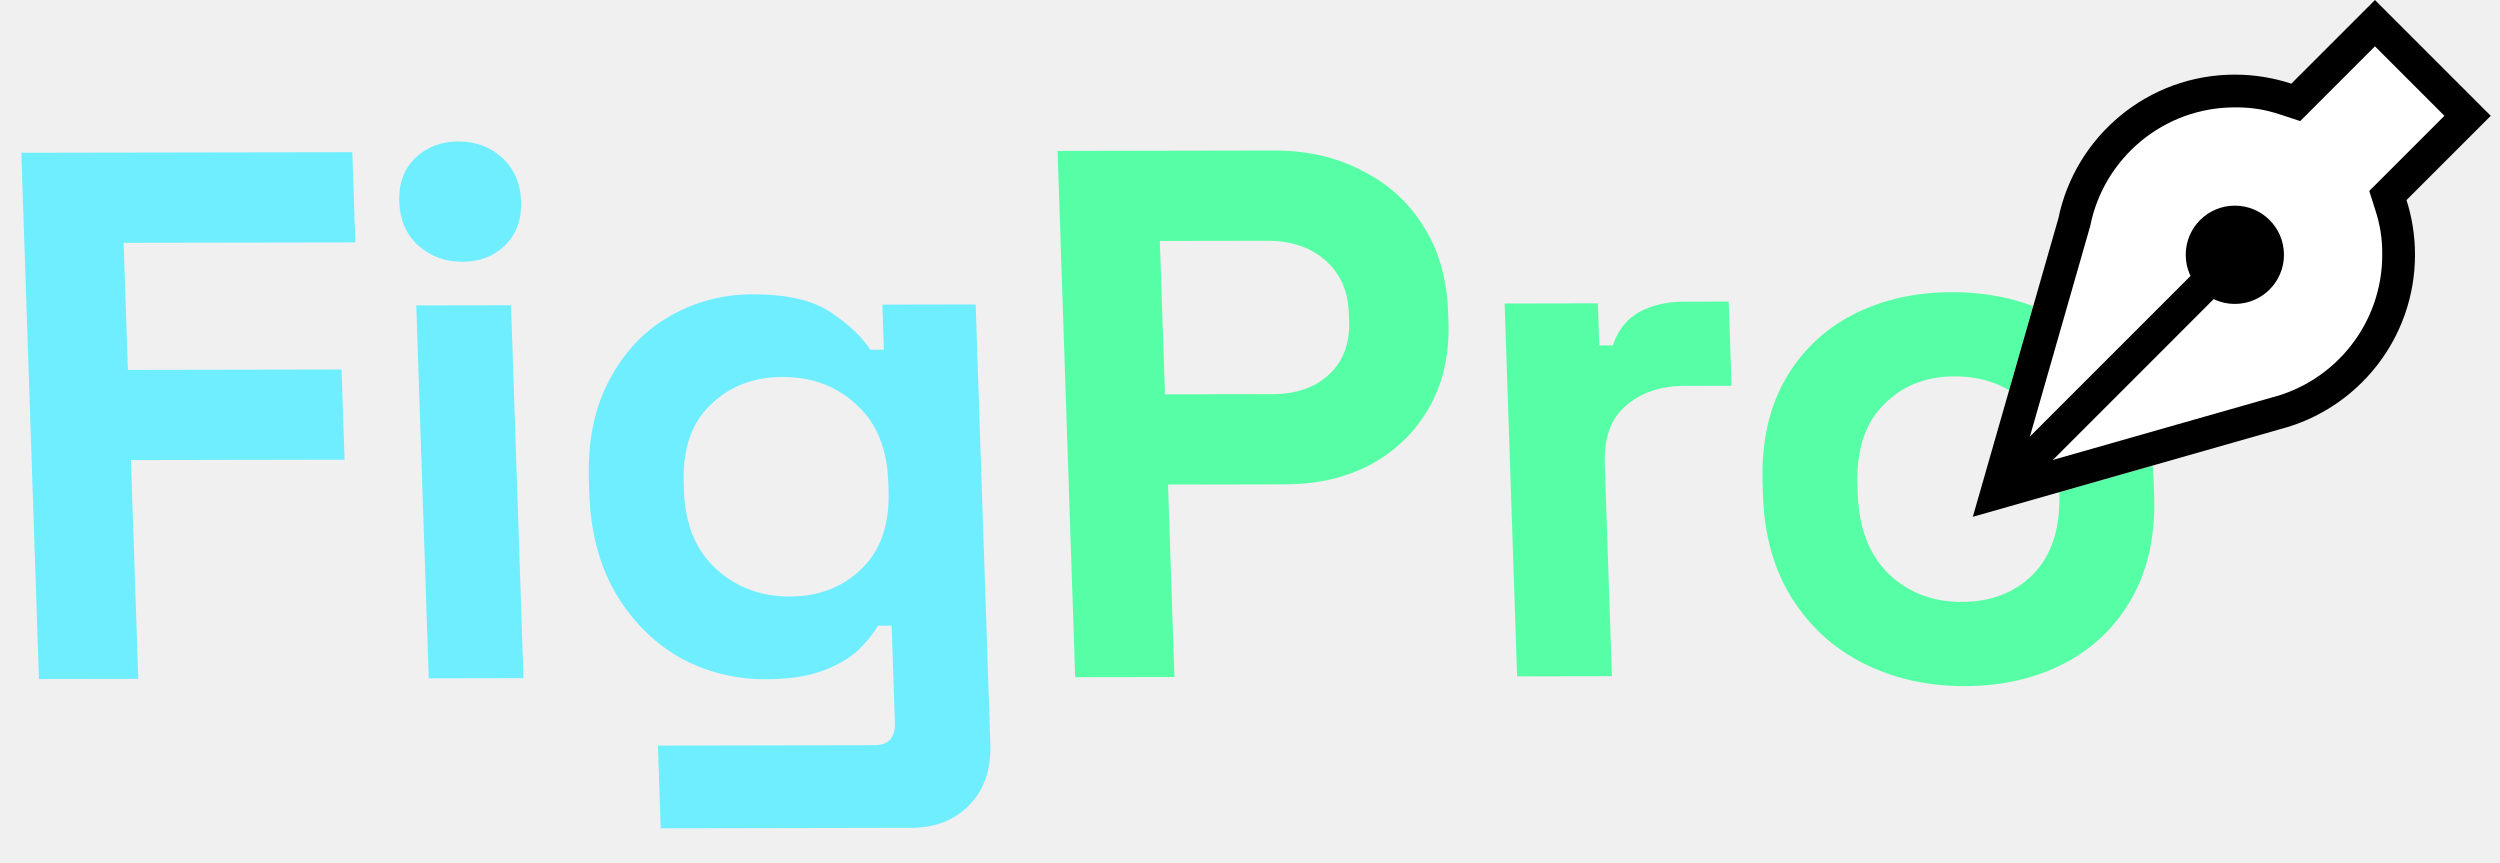
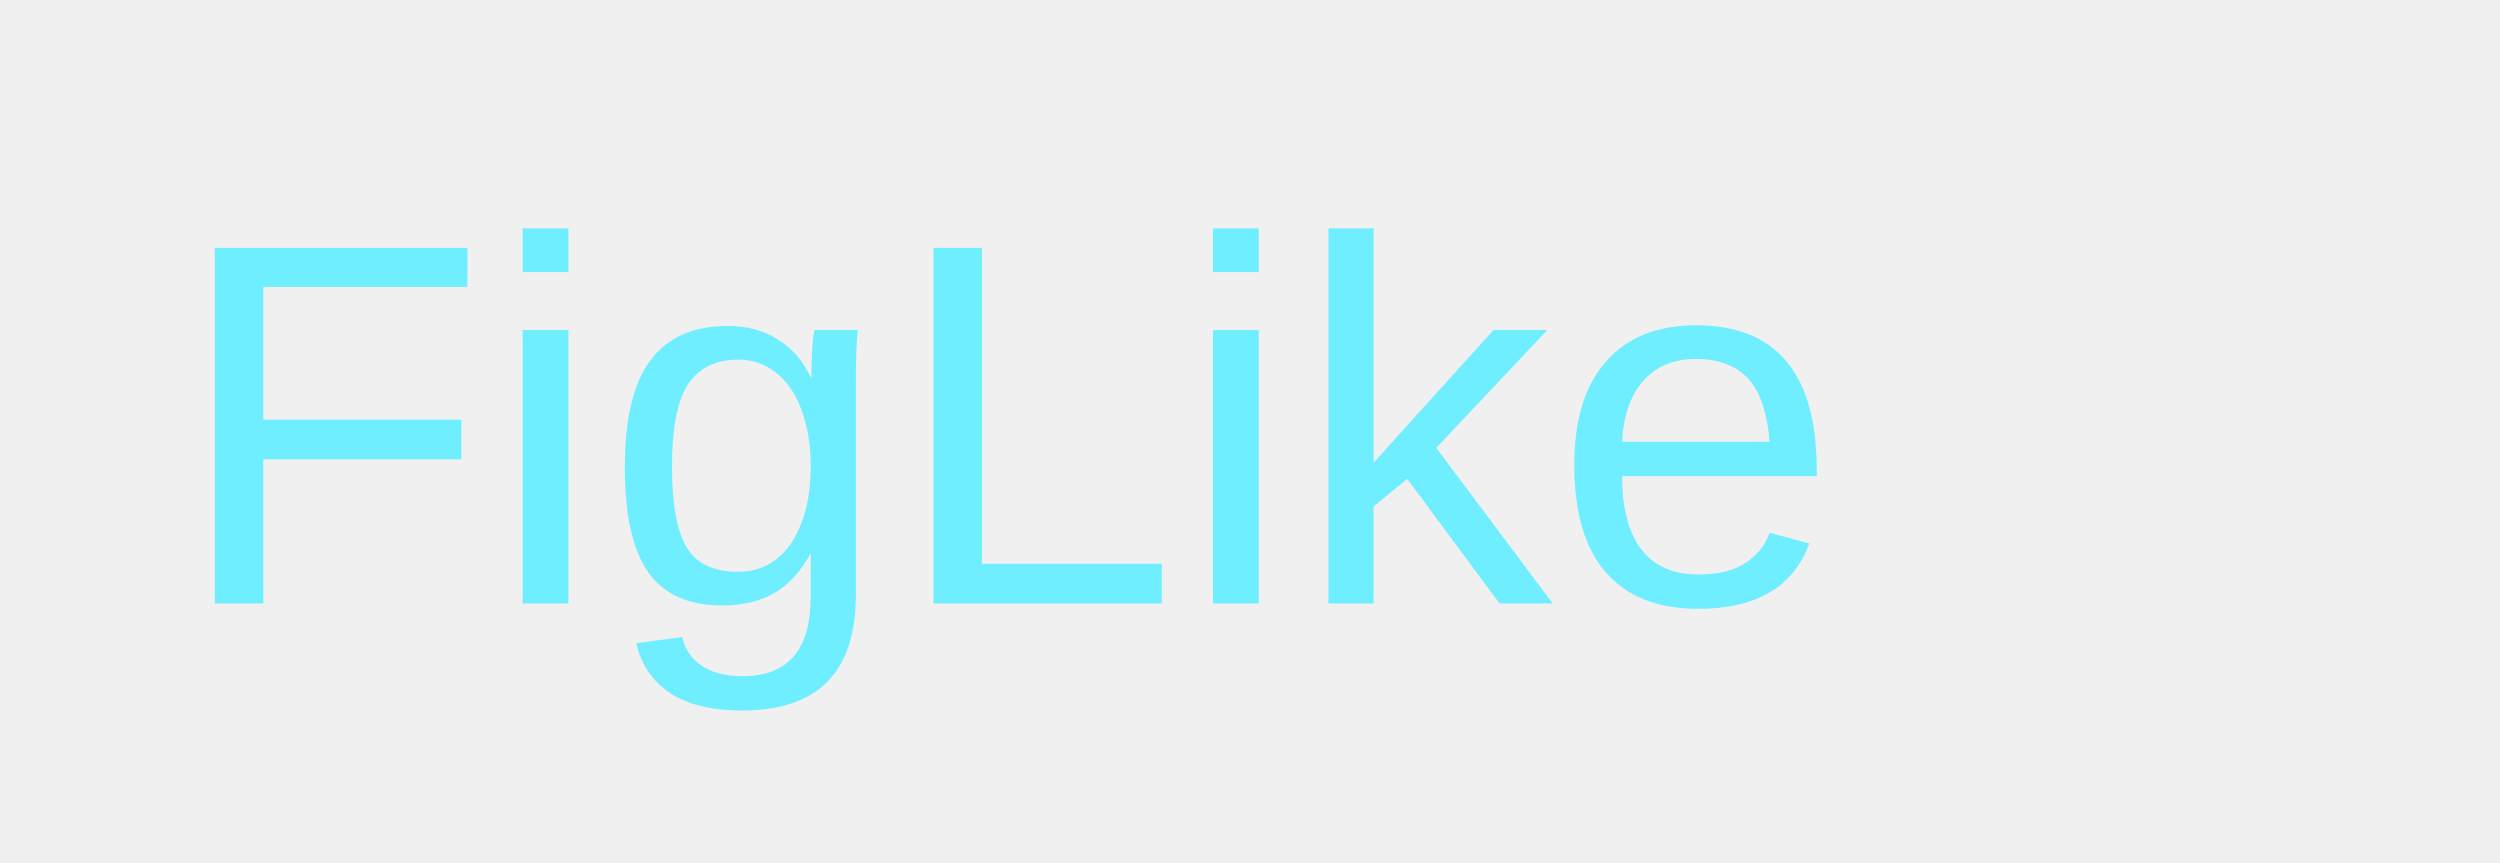
<svg xmlns="http://www.w3.org/2000/svg" width="58" height="20" viewBox="0 0 58 20" fill="none">
-   <g clip-path="url(#clip0_1874_739)">
-     <path d="M0.904 15.754L0.495 3.544L8.174 3.531L8.244 5.624L2.869 5.633L2.967 8.581L7.924 8.572L7.994 10.665L3.038 10.674L3.208 15.75L0.904 15.754ZM9.947 15.738L9.657 7.086L11.856 7.082L12.146 15.734L9.947 15.738ZM10.723 6.073C10.327 6.073 9.985 5.946 9.698 5.691C9.422 5.436 9.276 5.099 9.262 4.68C9.248 4.261 9.371 3.924 9.63 3.668C9.901 3.411 10.234 3.283 10.629 3.282C11.036 3.281 11.378 3.409 11.654 3.664C11.93 3.919 12.075 4.256 12.09 4.675C12.104 5.093 11.981 5.431 11.722 5.687C11.463 5.944 11.13 6.072 10.723 6.073ZM13.671 11.44L13.662 11.161C13.631 10.254 13.786 9.48 14.125 8.84C14.464 8.188 14.924 7.693 15.506 7.355C16.1 7.005 16.751 6.829 17.461 6.828C18.252 6.827 18.856 6.965 19.272 7.244C19.689 7.522 19.995 7.812 20.192 8.114L20.506 8.114L20.471 7.067L22.635 7.063L22.976 17.249C22.996 17.842 22.837 18.314 22.5 18.663C22.163 19.024 21.704 19.205 21.122 19.206L15.328 19.217L15.264 17.298L20.29 17.289C20.616 17.288 20.773 17.114 20.761 16.765L20.686 14.515L20.371 14.515C20.261 14.702 20.105 14.894 19.902 15.092C19.699 15.278 19.425 15.436 19.08 15.564C18.735 15.693 18.295 15.758 17.76 15.758C17.05 15.76 16.387 15.592 15.771 15.256C15.166 14.908 14.672 14.415 14.29 13.776C13.908 13.126 13.701 12.347 13.671 11.44ZM18.324 13.839C18.999 13.838 19.556 13.621 19.995 13.19C20.435 12.759 20.641 12.154 20.615 11.375L20.609 11.201C20.583 10.41 20.336 9.806 19.868 9.388C19.411 8.959 18.84 8.744 18.153 8.746C17.479 8.747 16.922 8.963 16.482 9.394C16.043 9.813 15.836 10.418 15.862 11.209L15.868 11.384C15.894 12.163 16.142 12.767 16.61 13.196C17.078 13.626 17.649 13.84 18.324 13.839Z" fill="#6FEEFF" />
-     <path d="M24.944 15.711L24.535 3.501L29.561 3.492C30.329 3.491 31.009 3.647 31.601 3.96C32.204 4.261 32.678 4.69 33.023 5.248C33.379 5.805 33.57 6.468 33.596 7.235L33.604 7.48C33.629 8.235 33.477 8.899 33.147 9.469C32.828 10.028 32.377 10.464 31.795 10.78C31.223 11.083 30.565 11.235 29.82 11.237L27.098 11.242L27.247 15.707L24.944 15.711ZM27.028 9.148L29.523 9.144C30.07 9.143 30.507 8.991 30.834 8.688C31.162 8.385 31.317 7.972 31.299 7.449L31.293 7.274C31.276 6.751 31.093 6.339 30.745 6.037C30.398 5.735 29.951 5.585 29.404 5.586L26.908 5.59L27.028 9.148ZM35.197 15.692L34.907 7.041L37.071 7.037L37.104 8.014L37.418 8.013C37.534 7.664 37.735 7.408 38.02 7.245C38.318 7.082 38.664 7 39.059 6.999L40.106 6.997L40.172 8.95L39.09 8.952C38.532 8.953 38.077 9.105 37.727 9.408C37.376 9.7 37.21 10.153 37.231 10.77L37.396 15.688L35.197 15.692ZM45.587 15.918C44.726 15.92 43.947 15.746 43.249 15.399C42.551 15.051 41.993 14.546 41.575 13.884C41.157 13.222 40.933 12.426 40.901 11.496L40.892 11.217C40.861 10.287 41.032 9.49 41.405 8.826C41.779 8.163 42.303 7.656 42.977 7.306C43.652 6.956 44.42 6.78 45.281 6.778C46.142 6.777 46.922 6.95 47.62 7.298C48.318 7.645 48.876 8.15 49.294 8.812C49.711 9.474 49.936 10.27 49.967 11.201L49.976 11.48C50.008 12.41 49.836 13.207 49.463 13.87C49.09 14.534 48.566 15.04 47.891 15.391C47.216 15.741 46.448 15.916 45.587 15.918ZM45.522 13.964C46.197 13.963 46.748 13.747 47.176 13.316C47.603 12.873 47.803 12.245 47.776 11.431L47.77 11.257C47.742 10.443 47.501 9.821 47.044 9.392C46.599 8.951 46.033 8.731 45.346 8.732C44.672 8.733 44.121 8.955 43.693 9.398C43.266 9.829 43.065 10.451 43.093 11.265L43.099 11.44C43.126 12.254 43.368 12.881 43.825 13.322C44.281 13.752 44.847 13.966 45.522 13.964Z" fill="#56FFA6" />
-     <path d="M47.755 5.063C48.147 3.161 49.831 1.731 51.848 1.731C52.306 1.731 52.746 1.805 53.158 1.941L55.099 0L57.786 2.687L55.831 4.641C55.959 5.042 56.028 5.468 56.028 5.911C56.028 7.856 54.699 9.49 52.9 9.957L45.769 11.99L47.755 5.063Z" fill="white" />
-     <path d="M55.099 1.075L53.696 2.478L53.365 2.809L52.92 2.663C52.564 2.543 52.243 2.489 51.848 2.491C50.198 2.491 48.82 3.661 48.499 5.216L48.493 5.245L48.485 5.272L46.877 10.884L52.692 9.226L52.701 9.224L52.71 9.221C54.182 8.84 55.268 7.501 55.268 5.911C55.27 5.529 55.22 5.218 55.107 4.872L54.967 4.431L55.294 4.104L56.711 2.687L55.099 1.075ZM47.755 5.063C48.147 3.161 49.831 1.731 51.848 1.731C52.306 1.731 52.746 1.805 53.158 1.941L54.562 0.538L55.099 0L55.637 0.538L57.249 2.15L57.786 2.687L57.249 3.224L55.831 4.641C55.959 5.042 56.028 5.468 56.028 5.911C56.028 7.856 54.699 9.49 52.9 9.957L46.63 11.745L45.769 11.99L46.016 11.13L47.755 5.063Z" fill="black" />
-     <path d="M46.798 11.499L46.529 11.768L45.992 11.23L46.26 10.962L51.58 5.642L51.848 5.374L52.386 5.911L52.117 6.18L46.798 11.499Z" fill="black" />
-     <path d="M52.988 5.911C52.988 5.281 52.478 4.771 51.848 4.771C51.219 4.771 50.709 5.281 50.709 5.911C50.709 6.54 51.219 7.051 51.848 7.051C52.478 7.051 52.988 6.54 52.988 5.911Z" fill="black" />
+   <g clip-path="url(#clip0)">
+     <text x="4" y="14" font-family="Arial, Helvetica, sans-serif" font-size="12" fill="#6FEEFF">
+             FigLike</text>
  </g>
  <defs>
-     <clipPath id="clip0_1874_739">
+     <clipPath id="clip0">
      <rect width="58" height="20" fill="white" />
    </clipPath>
  </defs>
</svg>
